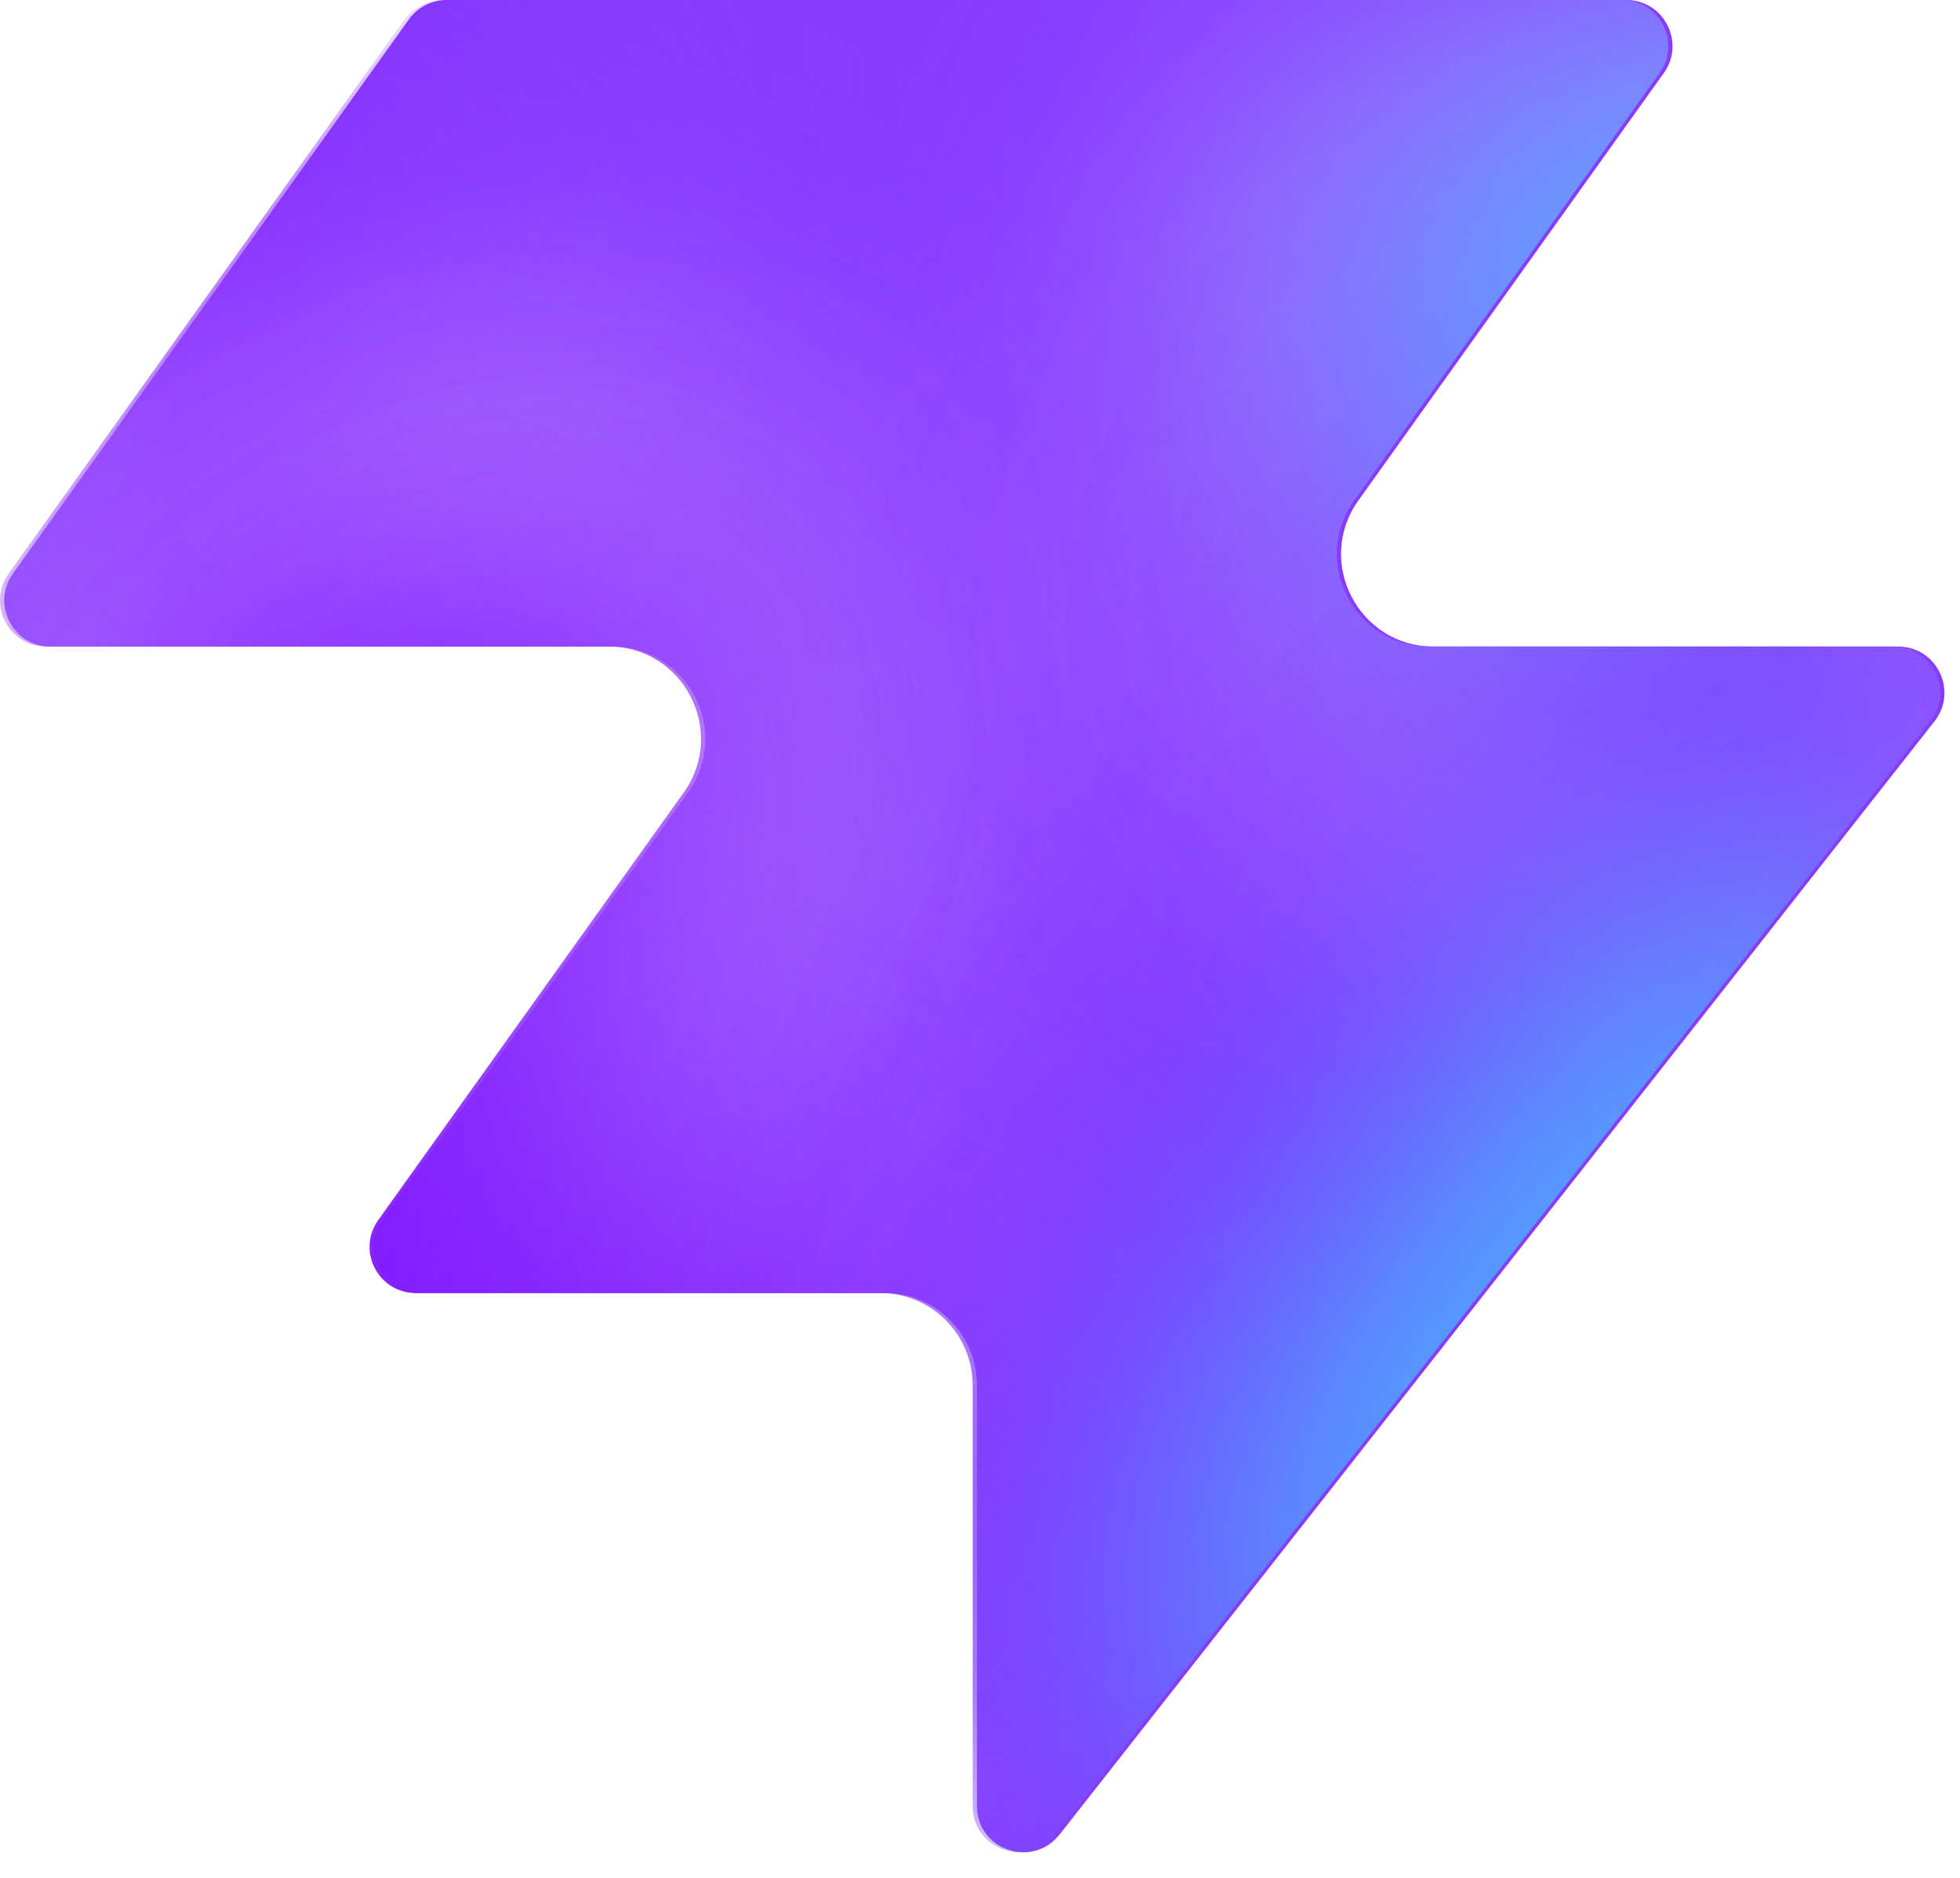
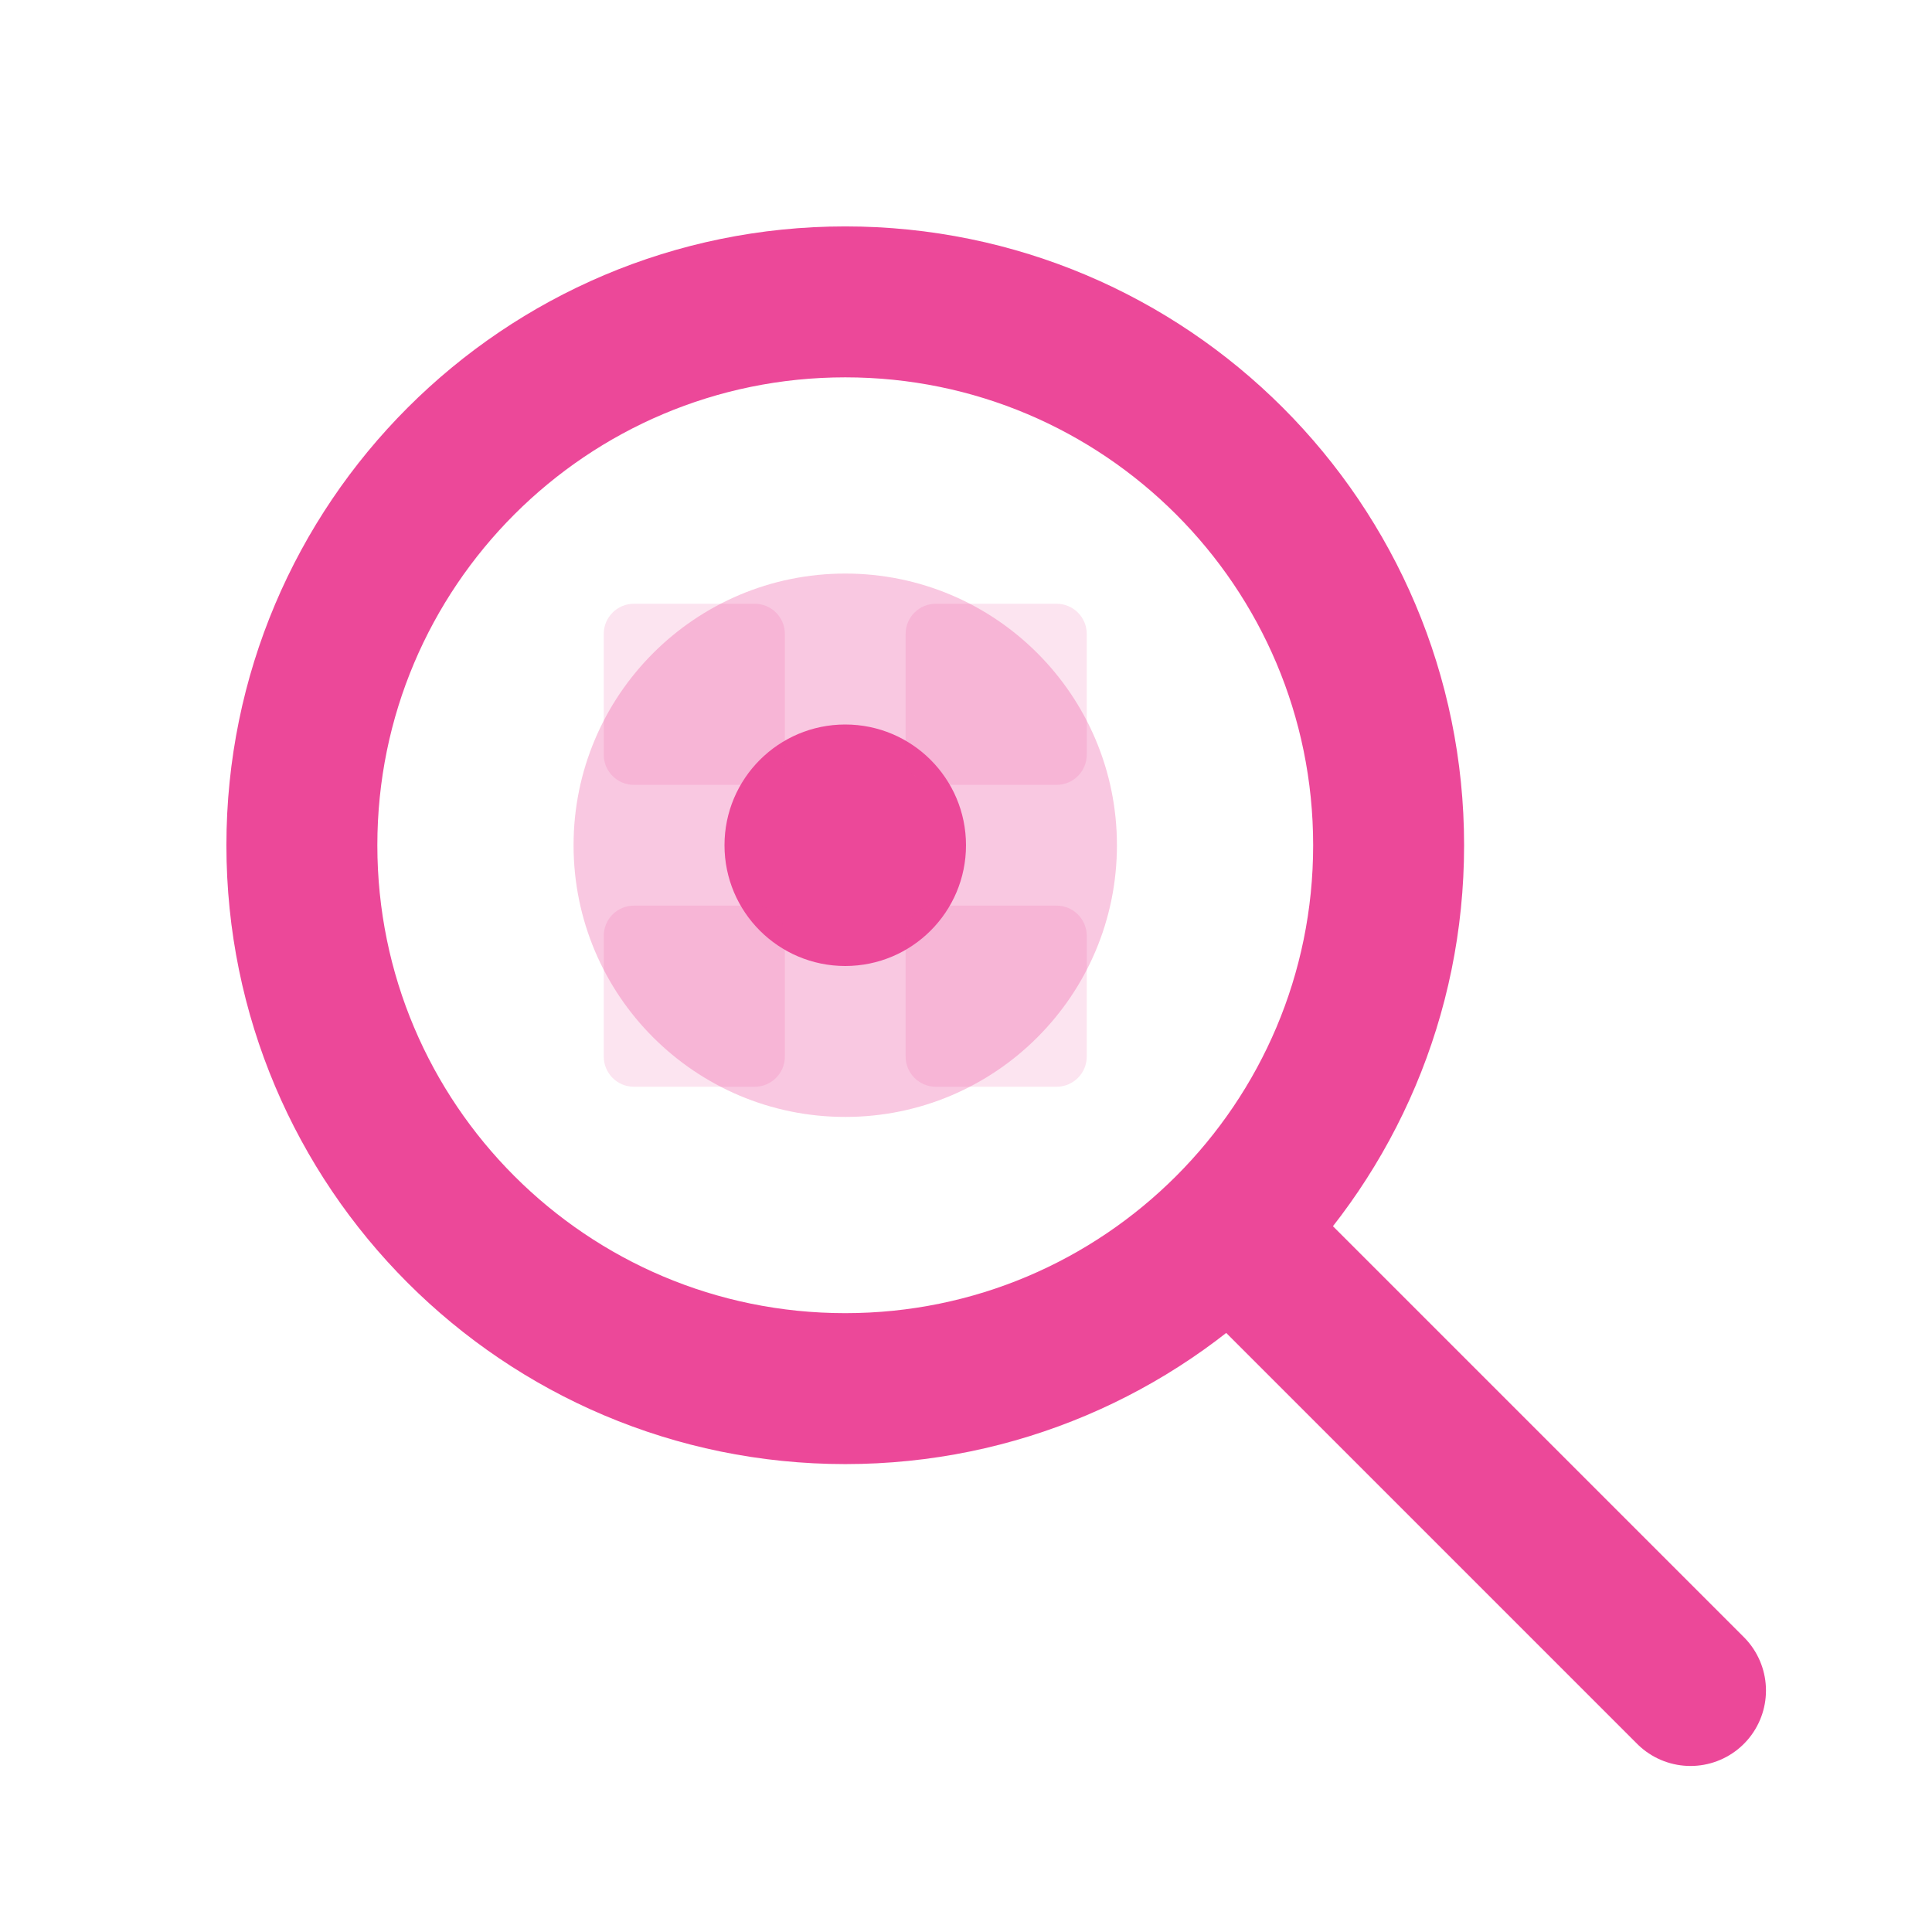
- <svg xmlns="http://www.w3.org/2000/svg" width="48" height="46" fill="none" viewBox="0 0 48 46">
-   <path fill="#863bff" d="M25.946 44.938c-.664.845-2.021.375-2.021-.698V33.937a2.26 2.26 0 0 0-2.262-2.262H10.287c-.92 0-1.456-1.04-.92-1.788l7.48-10.471c1.07-1.497 0-3.578-1.842-3.578H1.237c-.92 0-1.456-1.04-.92-1.788L10.013.474c.214-.297.556-.474.92-.474h28.894c.92 0 1.456 1.04.92 1.788l-7.48 10.471c-1.07 1.498 0 3.579 1.842 3.579h11.377c.943 0 1.473 1.088.89 1.83L25.947 44.94z" style="fill:#863bff;fill:color(display-p3 .525 .23 1);fill-opacity:1" />
-   <mask id="a" width="48" height="46" x="0" y="0" maskUnits="userSpaceOnUse" style="mask-type:alpha">
-     <path fill="#000" d="M25.842 44.938c-.664.844-2.021.375-2.021-.698V33.937a2.26 2.26 0 0 0-2.262-2.262H10.183c-.92 0-1.456-1.04-.92-1.788l7.48-10.471c1.07-1.498 0-3.579-1.842-3.579H1.133c-.92 0-1.456-1.04-.92-1.787L9.91.473c.214-.297.556-.474.92-.474h28.894c.92 0 1.456 1.04.92 1.788l-7.48 10.471c-1.07 1.498 0 3.578 1.842 3.578h11.377c.943 0 1.473 1.088.89 1.832L25.843 44.94z" style="fill:#000;fill-opacity:1" />
-   </mask>
-   <g mask="url(#a)">
-     <g filter="url(#b)">
-       <ellipse cx="5.508" cy="14.704" fill="#ede6ff" rx="5.508" ry="14.704" style="fill:#ede6ff;fill:color(display-p3 .927 .903 1);fill-opacity:1" transform="matrix(.00324 1 1 -.00324 -4.47 31.516)" />
-     </g>
-     <g filter="url(#c)">
-       <ellipse cx="10.399" cy="29.851" fill="#ede6ff" rx="10.399" ry="29.851" style="fill:#ede6ff;fill:color(display-p3 .927 .903 1);fill-opacity:1" transform="matrix(.00324 1 1 -.00324 -39.328 7.883)" />
-     </g>
-     <g filter="url(#d)">
-       <ellipse cx="5.508" cy="30.487" fill="#7e14ff" rx="5.508" ry="30.487" style="fill:#7e14ff;fill:color(display-p3 .492 .077 1);fill-opacity:1" transform="rotate(89.814 -25.913 -14.639)scale(1 -1)" />
-     </g>
-     <g filter="url(#e)">
-       <ellipse cx="5.508" cy="30.599" fill="#7e14ff" rx="5.508" ry="30.599" style="fill:#7e14ff;fill:color(display-p3 .492 .077 1);fill-opacity:1" transform="rotate(89.814 -32.644 -3.334)scale(1 -1)" />
-     </g>
-     <g filter="url(#f)">
-       <ellipse cx="5.508" cy="30.599" fill="#7e14ff" rx="5.508" ry="30.599" style="fill:#7e14ff;fill:color(display-p3 .492 .077 1);fill-opacity:1" transform="matrix(.00324 1 1 -.00324 -34.34 30.47)" />
-     </g>
-     <g filter="url(#g)">
-       <ellipse cx="14.072" cy="22.078" fill="#ede6ff" rx="14.072" ry="22.078" style="fill:#ede6ff;fill:color(display-p3 .927 .903 1);fill-opacity:1" transform="rotate(93.35 24.506 48.493)scale(-1 1)" />
-     </g>
-     <g filter="url(#h)">
-       <ellipse cx="3.47" cy="21.501" fill="#7e14ff" rx="3.47" ry="21.501" style="fill:#7e14ff;fill:color(display-p3 .492 .077 1);fill-opacity:1" transform="rotate(89.009 28.708 47.59)scale(-1 1)" />
-     </g>
-     <g filter="url(#i)">
-       <ellipse cx="3.47" cy="21.501" fill="#7e14ff" rx="3.47" ry="21.501" style="fill:#7e14ff;fill:color(display-p3 .492 .077 1);fill-opacity:1" transform="rotate(89.009 28.708 47.59)scale(-1 1)" />
-     </g>
-     <g filter="url(#j)">
-       <ellipse cx=".387" cy="8.972" fill="#7e14ff" rx="4.407" ry="29.108" style="fill:#7e14ff;fill:color(display-p3 .492 .077 1);fill-opacity:1" transform="rotate(39.51 .387 8.972)" />
-     </g>
-     <g filter="url(#k)">
-       <ellipse cx="47.523" cy="-6.092" fill="#7e14ff" rx="4.407" ry="29.108" style="fill:#7e14ff;fill:color(display-p3 .492 .077 1);fill-opacity:1" transform="rotate(37.892 47.523 -6.092)" />
-     </g>
-     <g filter="url(#l)">
-       <ellipse cx="41.412" cy="6.333" fill="#47bfff" rx="5.971" ry="9.665" style="fill:#47bfff;fill:color(display-p3 .28 .748 1);fill-opacity:1" transform="rotate(37.892 41.412 6.333)" />
-     </g>
-     <g filter="url(#m)">
-       <ellipse cx="-1.879" cy="38.332" fill="#7e14ff" rx="4.407" ry="29.108" style="fill:#7e14ff;fill:color(display-p3 .492 .077 1);fill-opacity:1" transform="rotate(37.892 -1.88 38.332)" />
-     </g>
-     <g filter="url(#n)">
-       <ellipse cx="-1.879" cy="38.332" fill="#7e14ff" rx="4.407" ry="29.108" style="fill:#7e14ff;fill:color(display-p3 .492 .077 1);fill-opacity:1" transform="rotate(37.892 -1.88 38.332)" />
-     </g>
-     <g filter="url(#o)">
-       <ellipse cx="35.651" cy="29.907" fill="#7e14ff" rx="4.407" ry="29.108" style="fill:#7e14ff;fill:color(display-p3 .492 .077 1);fill-opacity:1" transform="rotate(37.892 35.651 29.907)" />
-     </g>
-     <g filter="url(#p)">
-       <ellipse cx="38.418" cy="32.4" fill="#47bfff" rx="5.971" ry="15.297" style="fill:#47bfff;fill:color(display-p3 .28 .748 1);fill-opacity:1" transform="rotate(37.892 38.418 32.4)" />
-     </g>
-   </g>
-   <defs>
-     <filter id="b" width="60.045" height="41.654" x="-19.77" y="16.149" color-interpolation-filters="sRGB" filterUnits="userSpaceOnUse">
-       <feFlood flood-opacity="0" result="BackgroundImageFix" />
-       <feBlend in="SourceGraphic" in2="BackgroundImageFix" result="shape" />
-       <feGaussianBlur result="effect1_foregroundBlur_2002_17158" stdDeviation="7.659" />
-     </filter>
-     <filter id="c" width="90.34" height="51.437" x="-54.613" y="-7.533" color-interpolation-filters="sRGB" filterUnits="userSpaceOnUse">
-       <feFlood flood-opacity="0" result="BackgroundImageFix" />
-       <feBlend in="SourceGraphic" in2="BackgroundImageFix" result="shape" />
-       <feGaussianBlur result="effect1_foregroundBlur_2002_17158" stdDeviation="7.659" />
-     </filter>
-     <filter id="d" width="79.355" height="29.4" x="-49.64" y="2.03" color-interpolation-filters="sRGB" filterUnits="userSpaceOnUse">
-       <feFlood flood-opacity="0" result="BackgroundImageFix" />
-       <feBlend in="SourceGraphic" in2="BackgroundImageFix" result="shape" />
-       <feGaussianBlur result="effect1_foregroundBlur_2002_17158" stdDeviation="4.596" />
-     </filter>
-     <filter id="e" width="79.579" height="29.4" x="-45.045" y="20.029" color-interpolation-filters="sRGB" filterUnits="userSpaceOnUse">
-       <feFlood flood-opacity="0" result="BackgroundImageFix" />
-       <feBlend in="SourceGraphic" in2="BackgroundImageFix" result="shape" />
-       <feGaussianBlur result="effect1_foregroundBlur_2002_17158" stdDeviation="4.596" />
-     </filter>
-     <filter id="f" width="79.579" height="29.4" x="-43.513" y="21.178" color-interpolation-filters="sRGB" filterUnits="userSpaceOnUse">
-       <feFlood flood-opacity="0" result="BackgroundImageFix" />
-       <feBlend in="SourceGraphic" in2="BackgroundImageFix" result="shape" />
-       <feGaussianBlur result="effect1_foregroundBlur_2002_17158" stdDeviation="4.596" />
-     </filter>
-     <filter id="g" width="74.749" height="58.852" x="15.756" y="-17.901" color-interpolation-filters="sRGB" filterUnits="userSpaceOnUse">
-       <feFlood flood-opacity="0" result="BackgroundImageFix" />
-       <feBlend in="SourceGraphic" in2="BackgroundImageFix" result="shape" />
-       <feGaussianBlur result="effect1_foregroundBlur_2002_17158" stdDeviation="7.659" />
-     </filter>
-     <filter id="h" width="61.377" height="25.362" x="23.548" y="2.284" color-interpolation-filters="sRGB" filterUnits="userSpaceOnUse">
-       <feFlood flood-opacity="0" result="BackgroundImageFix" />
-       <feBlend in="SourceGraphic" in2="BackgroundImageFix" result="shape" />
-       <feGaussianBlur result="effect1_foregroundBlur_2002_17158" stdDeviation="4.596" />
-     </filter>
-     <filter id="i" width="61.377" height="25.362" x="23.548" y="2.284" color-interpolation-filters="sRGB" filterUnits="userSpaceOnUse">
-       <feFlood flood-opacity="0" result="BackgroundImageFix" />
-       <feBlend in="SourceGraphic" in2="BackgroundImageFix" result="shape" />
-       <feGaussianBlur result="effect1_foregroundBlur_2002_17158" stdDeviation="4.596" />
-     </filter>
-     <filter id="j" width="56.045" height="63.649" x="-27.636" y="-22.853" color-interpolation-filters="sRGB" filterUnits="userSpaceOnUse">
-       <feFlood flood-opacity="0" result="BackgroundImageFix" />
-       <feBlend in="SourceGraphic" in2="BackgroundImageFix" result="shape" />
-       <feGaussianBlur result="effect1_foregroundBlur_2002_17158" stdDeviation="4.596" />
-     </filter>
-     <filter id="k" width="54.814" height="64.646" x="20.116" y="-38.415" color-interpolation-filters="sRGB" filterUnits="userSpaceOnUse">
-       <feFlood flood-opacity="0" result="BackgroundImageFix" />
-       <feBlend in="SourceGraphic" in2="BackgroundImageFix" result="shape" />
-       <feGaussianBlur result="effect1_foregroundBlur_2002_17158" stdDeviation="4.596" />
-     </filter>
-     <filter id="l" width="33.541" height="35.313" x="24.641" y="-11.323" color-interpolation-filters="sRGB" filterUnits="userSpaceOnUse">
-       <feFlood flood-opacity="0" result="BackgroundImageFix" />
-       <feBlend in="SourceGraphic" in2="BackgroundImageFix" result="shape" />
-       <feGaussianBlur result="effect1_foregroundBlur_2002_17158" stdDeviation="4.596" />
-     </filter>
-     <filter id="m" width="54.814" height="64.646" x="-29.286" y="6.009" color-interpolation-filters="sRGB" filterUnits="userSpaceOnUse">
-       <feFlood flood-opacity="0" result="BackgroundImageFix" />
-       <feBlend in="SourceGraphic" in2="BackgroundImageFix" result="shape" />
-       <feGaussianBlur result="effect1_foregroundBlur_2002_17158" stdDeviation="4.596" />
-     </filter>
-     <filter id="n" width="54.814" height="64.646" x="-29.286" y="6.009" color-interpolation-filters="sRGB" filterUnits="userSpaceOnUse">
-       <feFlood flood-opacity="0" result="BackgroundImageFix" />
-       <feBlend in="SourceGraphic" in2="BackgroundImageFix" result="shape" />
-       <feGaussianBlur result="effect1_foregroundBlur_2002_17158" stdDeviation="4.596" />
-     </filter>
-     <filter id="o" width="54.814" height="64.646" x="8.244" y="-2.416" color-interpolation-filters="sRGB" filterUnits="userSpaceOnUse">
-       <feFlood flood-opacity="0" result="BackgroundImageFix" />
-       <feBlend in="SourceGraphic" in2="BackgroundImageFix" result="shape" />
-       <feGaussianBlur result="effect1_foregroundBlur_2002_17158" stdDeviation="4.596" />
-     </filter>
-     <filter id="p" width="39.409" height="43.623" x="18.713" y="10.588" color-interpolation-filters="sRGB" filterUnits="userSpaceOnUse">
-       <feFlood flood-opacity="0" result="BackgroundImageFix" />
-       <feBlend in="SourceGraphic" in2="BackgroundImageFix" result="shape" />
-       <feGaussianBlur result="effect1_foregroundBlur_2002_17158" stdDeviation="4.596" />
-     </filter>
-   </defs>
+ <svg xmlns="http://www.w3.org/2000/svg" width="32" height="32" viewBox="0 0 32 32" fill="none">
+   <circle cx="14" cy="14" r="9" stroke="#ec4899" stroke-width="2.5" fill="none" />
+   <circle cx="14" cy="14" r="4.5" fill="#ec4899" opacity="0.3" />
+   <circle cx="14" cy="14" r="2" fill="#ec4899" />
+   <line x1="21" y1="21" x2="28" y2="28" stroke="#ec4899" stroke-width="2.5" stroke-linecap="round" />
+   <rect x="10" y="10" width="3" height="3" rx="0.5" fill="#ec4899" opacity="0.15" />
+   <rect x="15" y="10" width="3" height="3" rx="0.5" fill="#ec4899" opacity="0.15" />
+   <rect x="10" y="15" width="3" height="3" rx="0.5" fill="#ec4899" opacity="0.15" />
+   <rect x="15" y="15" width="3" height="3" rx="0.5" fill="#ec4899" opacity="0.15" />
</svg>
